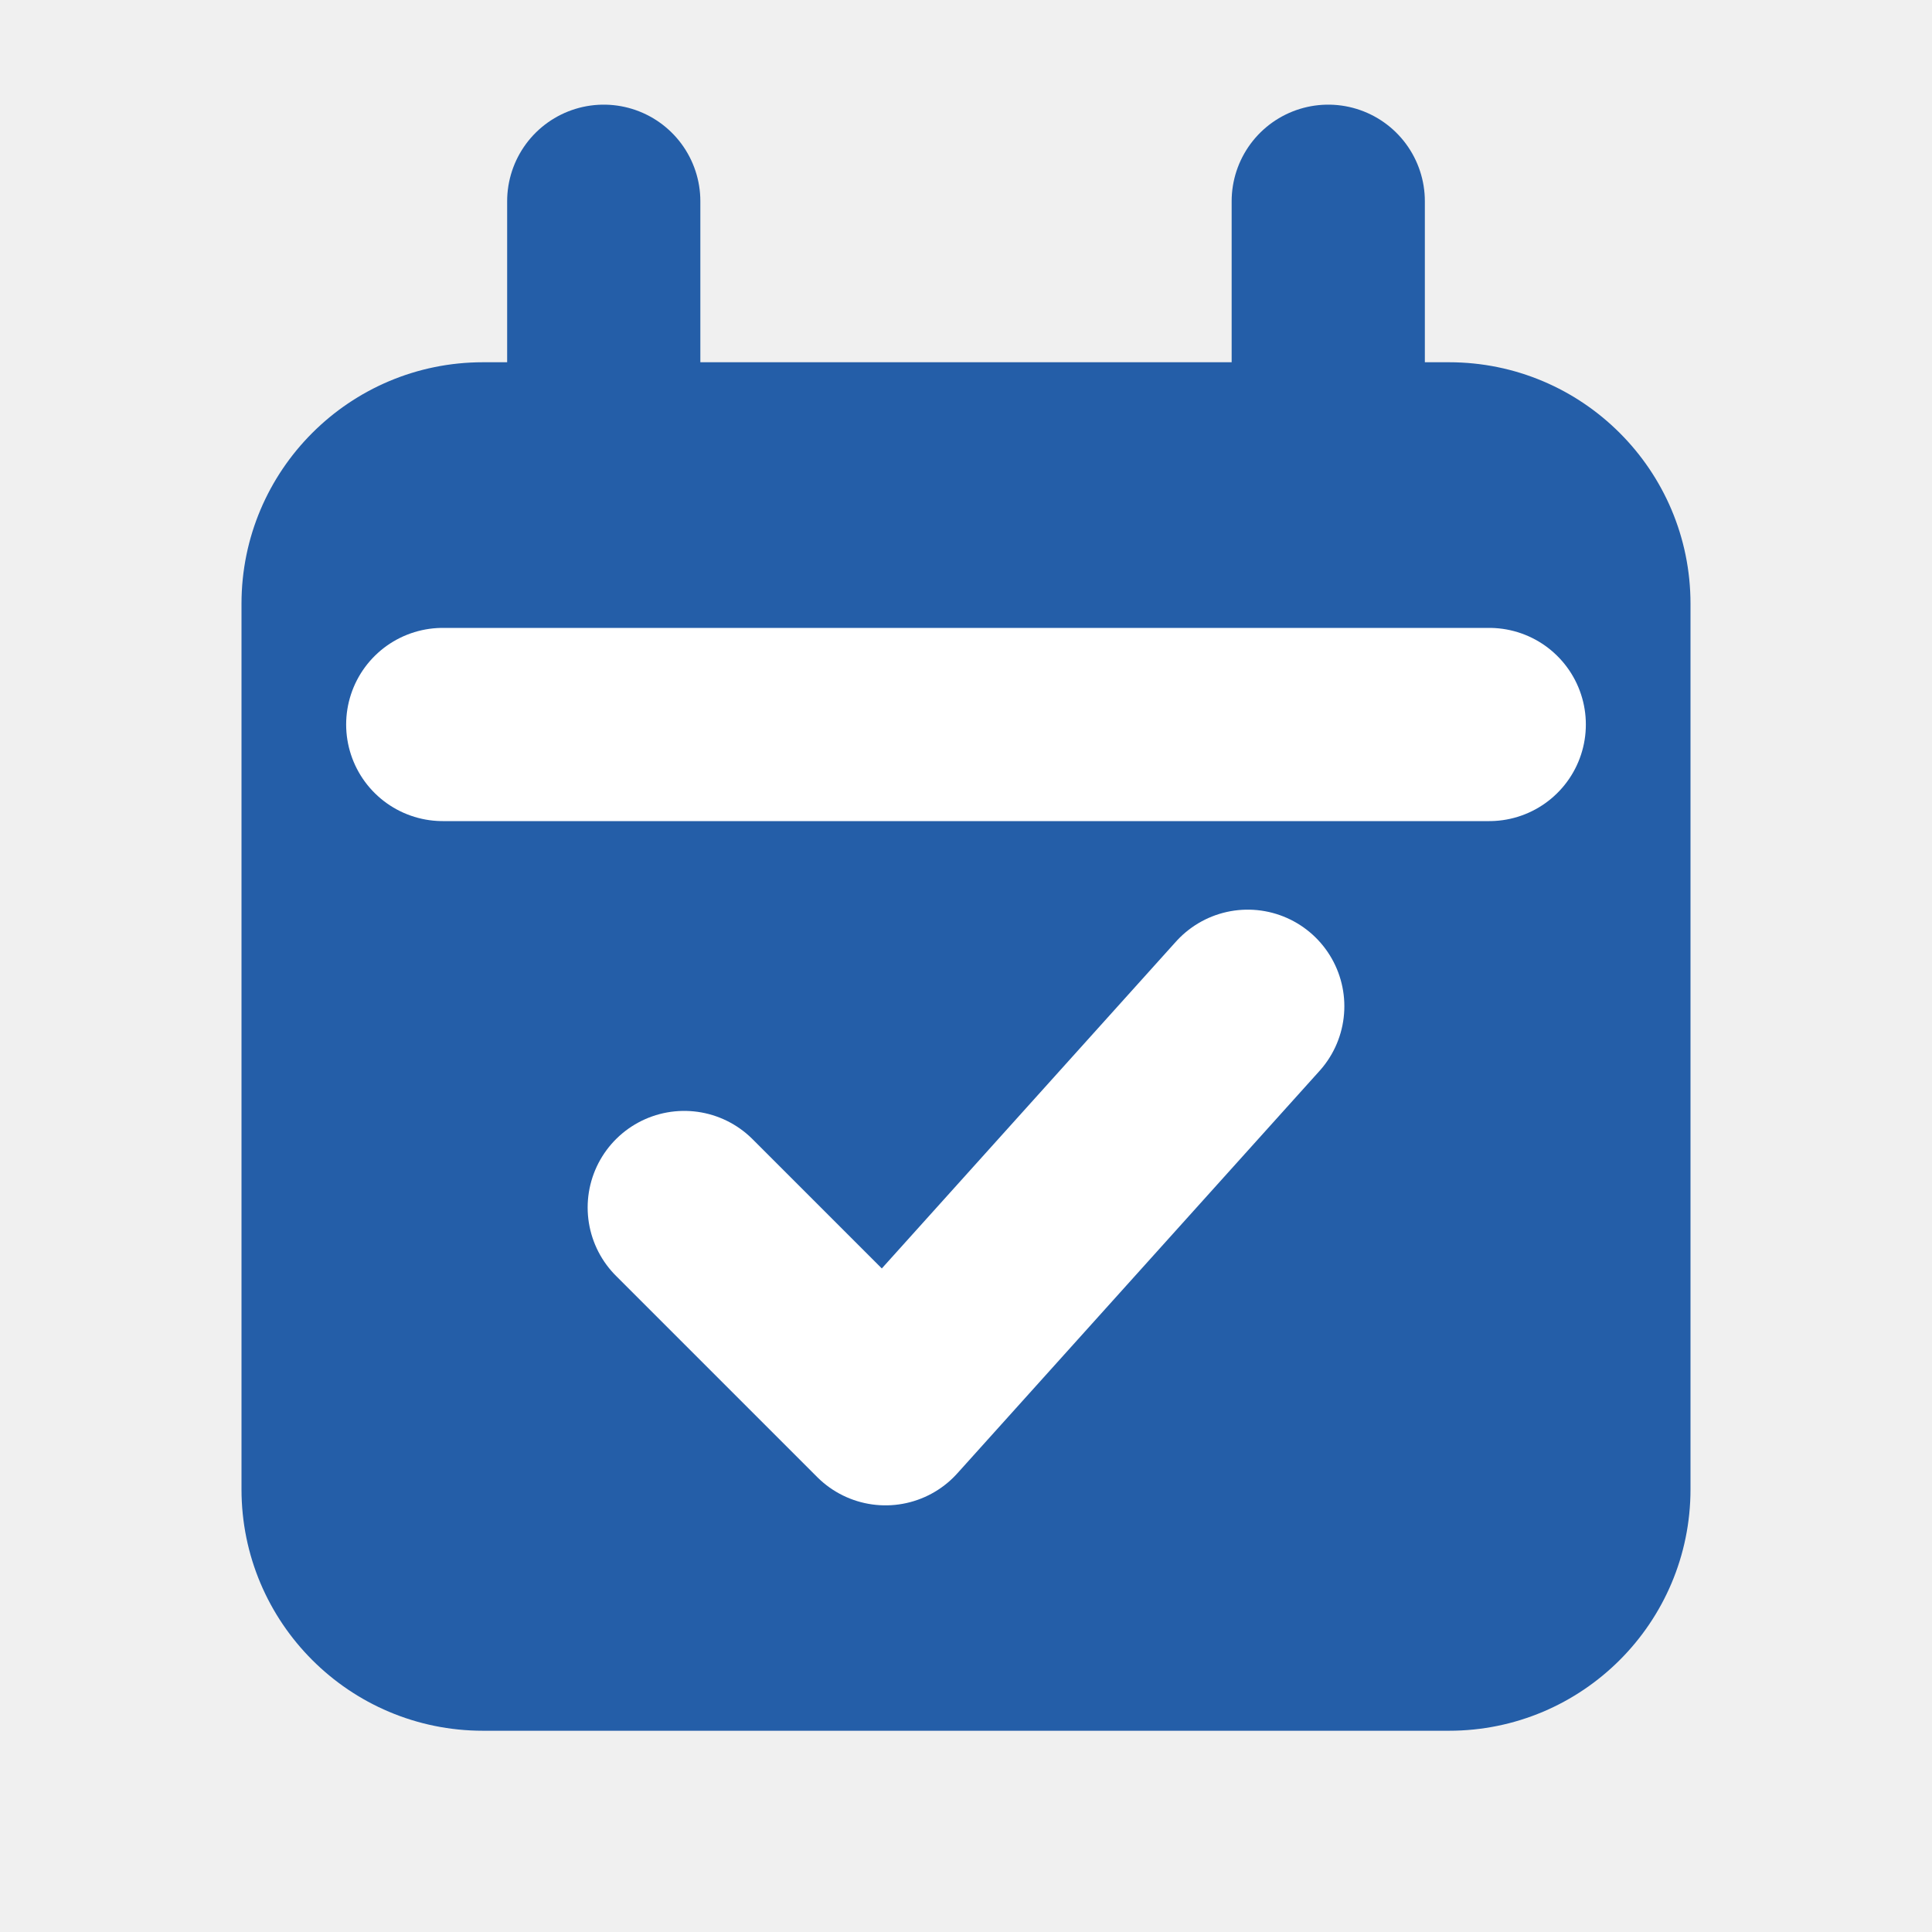
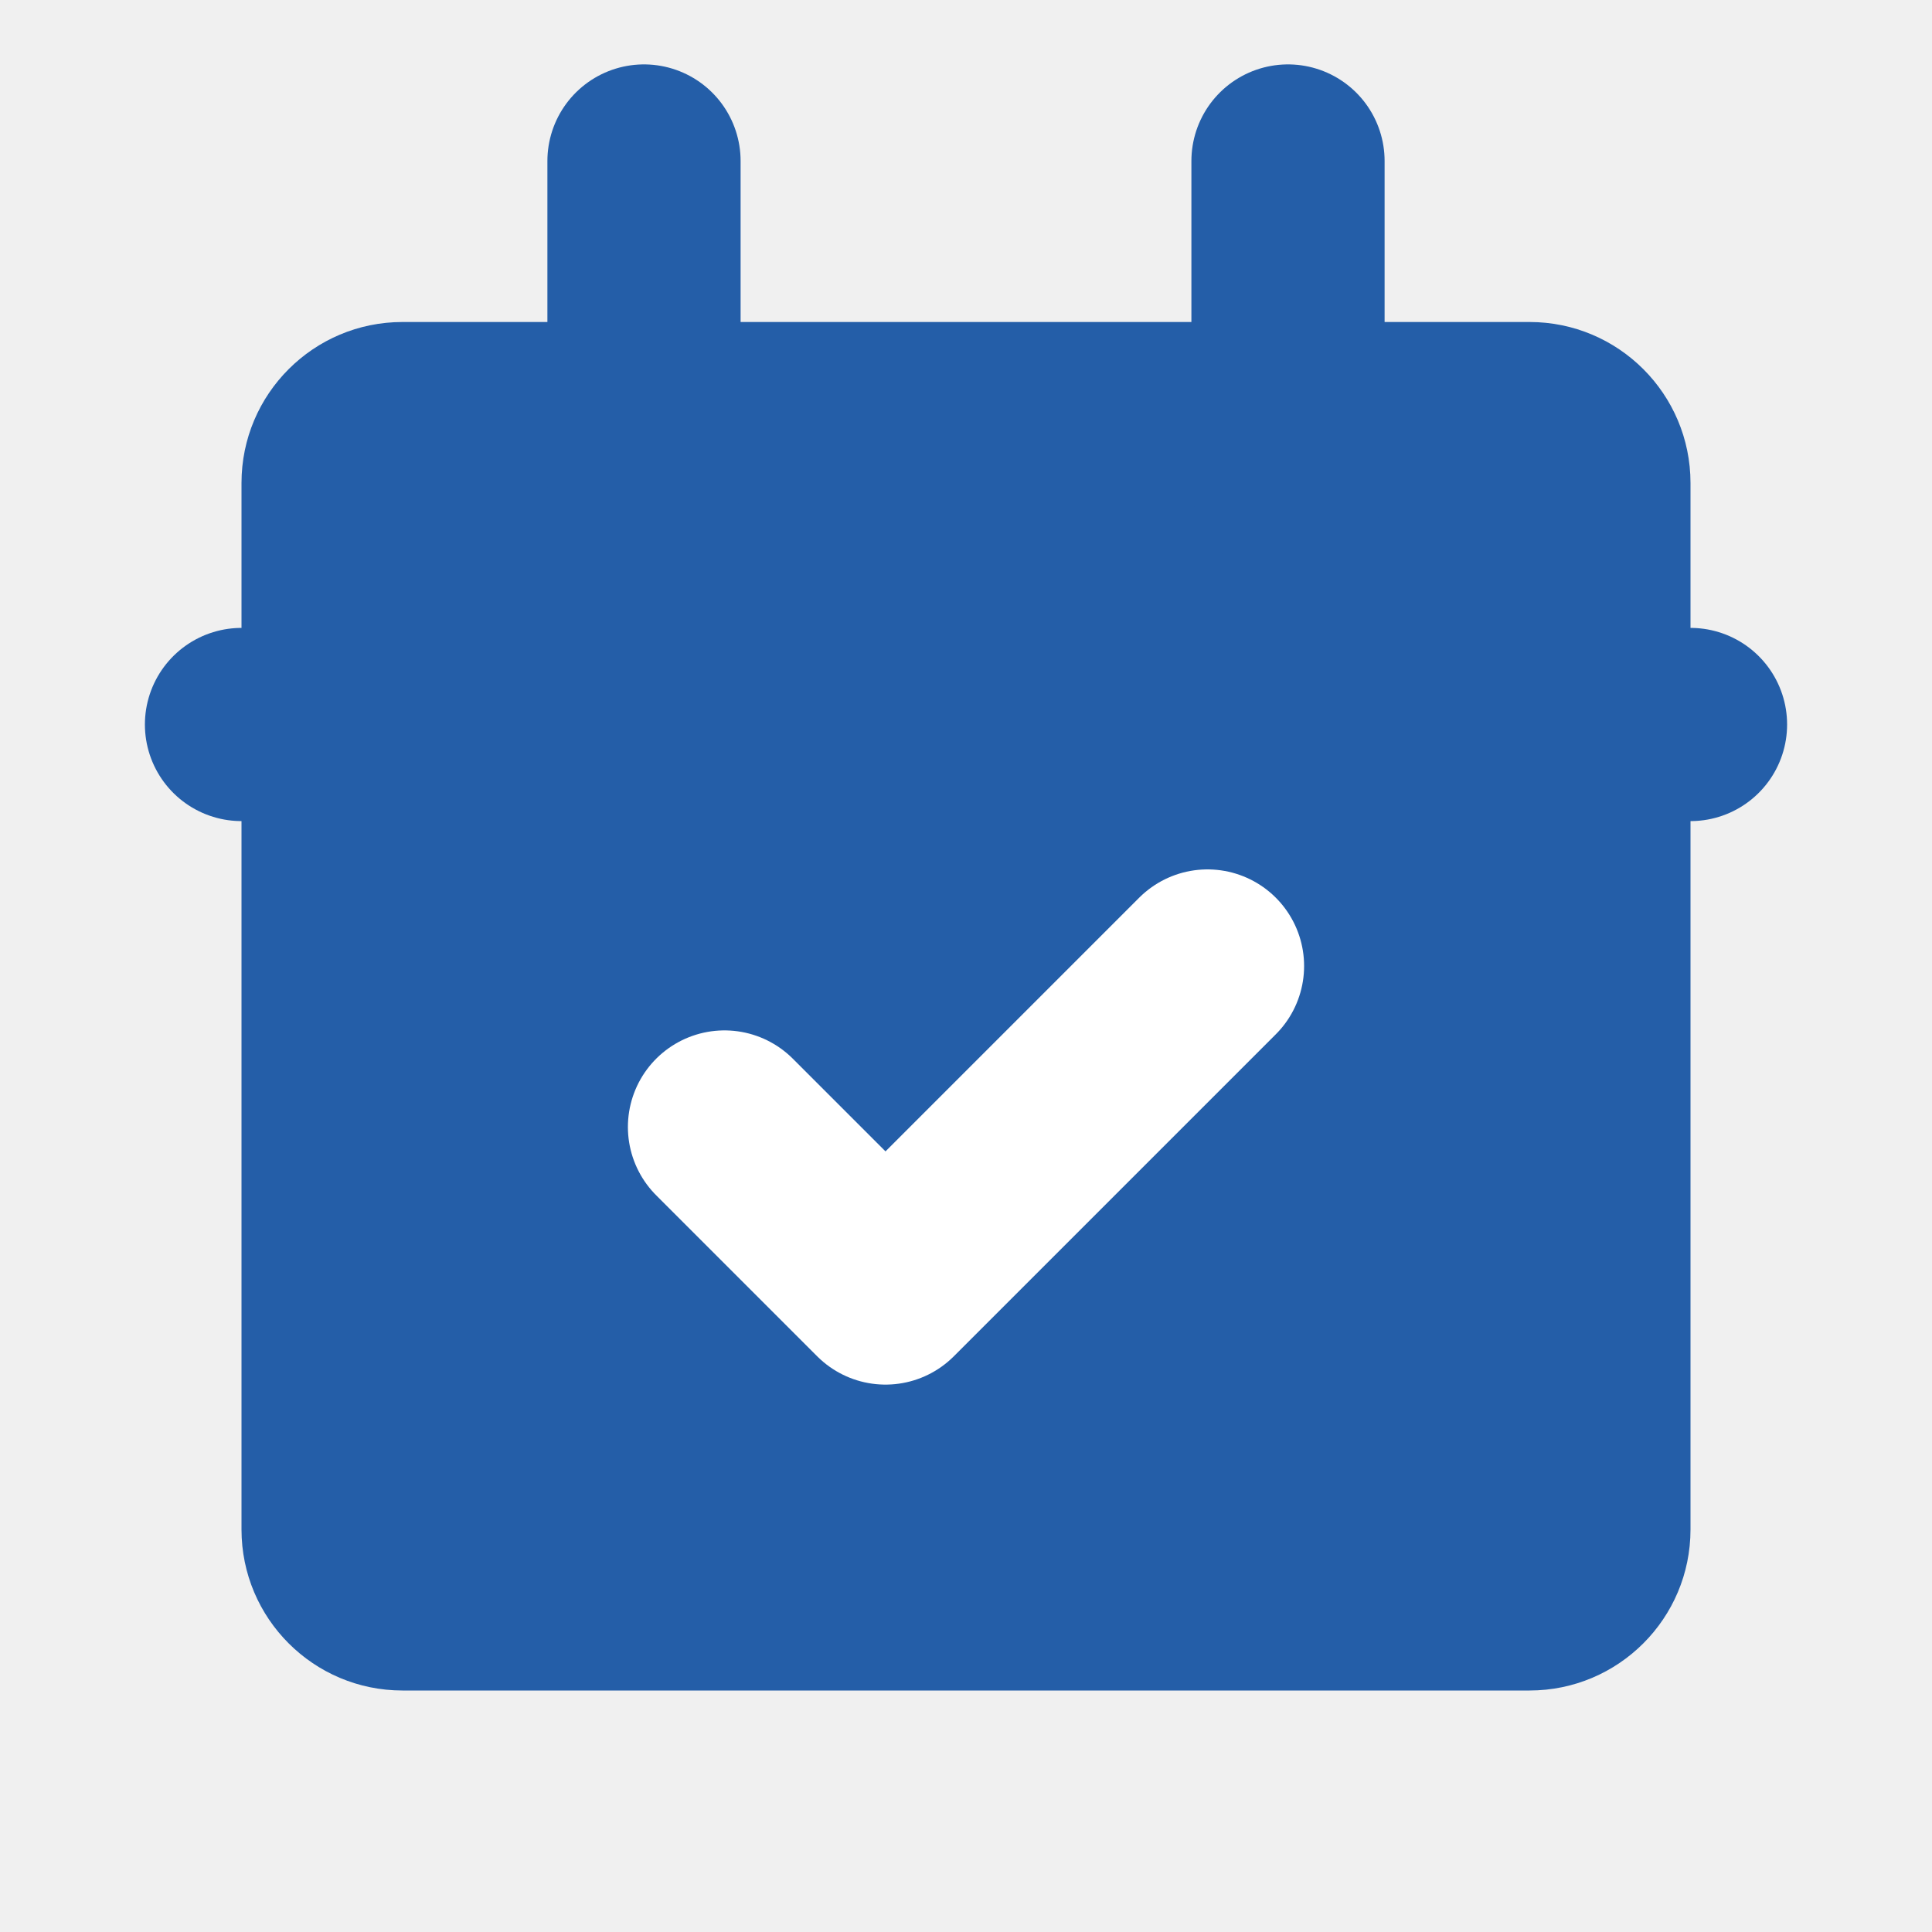
<svg xmlns="http://www.w3.org/2000/svg" width="24" height="24" viewBox="0 0 24 24" fill="#245EA8">
-   <rect x="3" y="4.5" width="18" height="17" rx="3" />
-   <path d="M7.5 2.5v4M16.5 2.5v4" fill="none" stroke="#245EA8" stroke-width="2.4" stroke-linecap="round" />
-   <path d="M5.5 9h13M8.5 15l2.5 2.5 4.5-5" fill="none" stroke="white" stroke-width="2.4" stroke-linecap="round" stroke-linejoin="round" />
+   <rect x="3" y="4" width="18" height="17" rx="2" />
+   <path d="M16 2v4M8 2v4M3 9h18" fill="none" stroke="#245EA8" stroke-width="2.4" stroke-linecap="round" />
+   <path d="M9 14l2 2 4-4" fill="none" stroke="white" stroke-width="2.4" stroke-linecap="round" stroke-linejoin="round" />
</svg>
